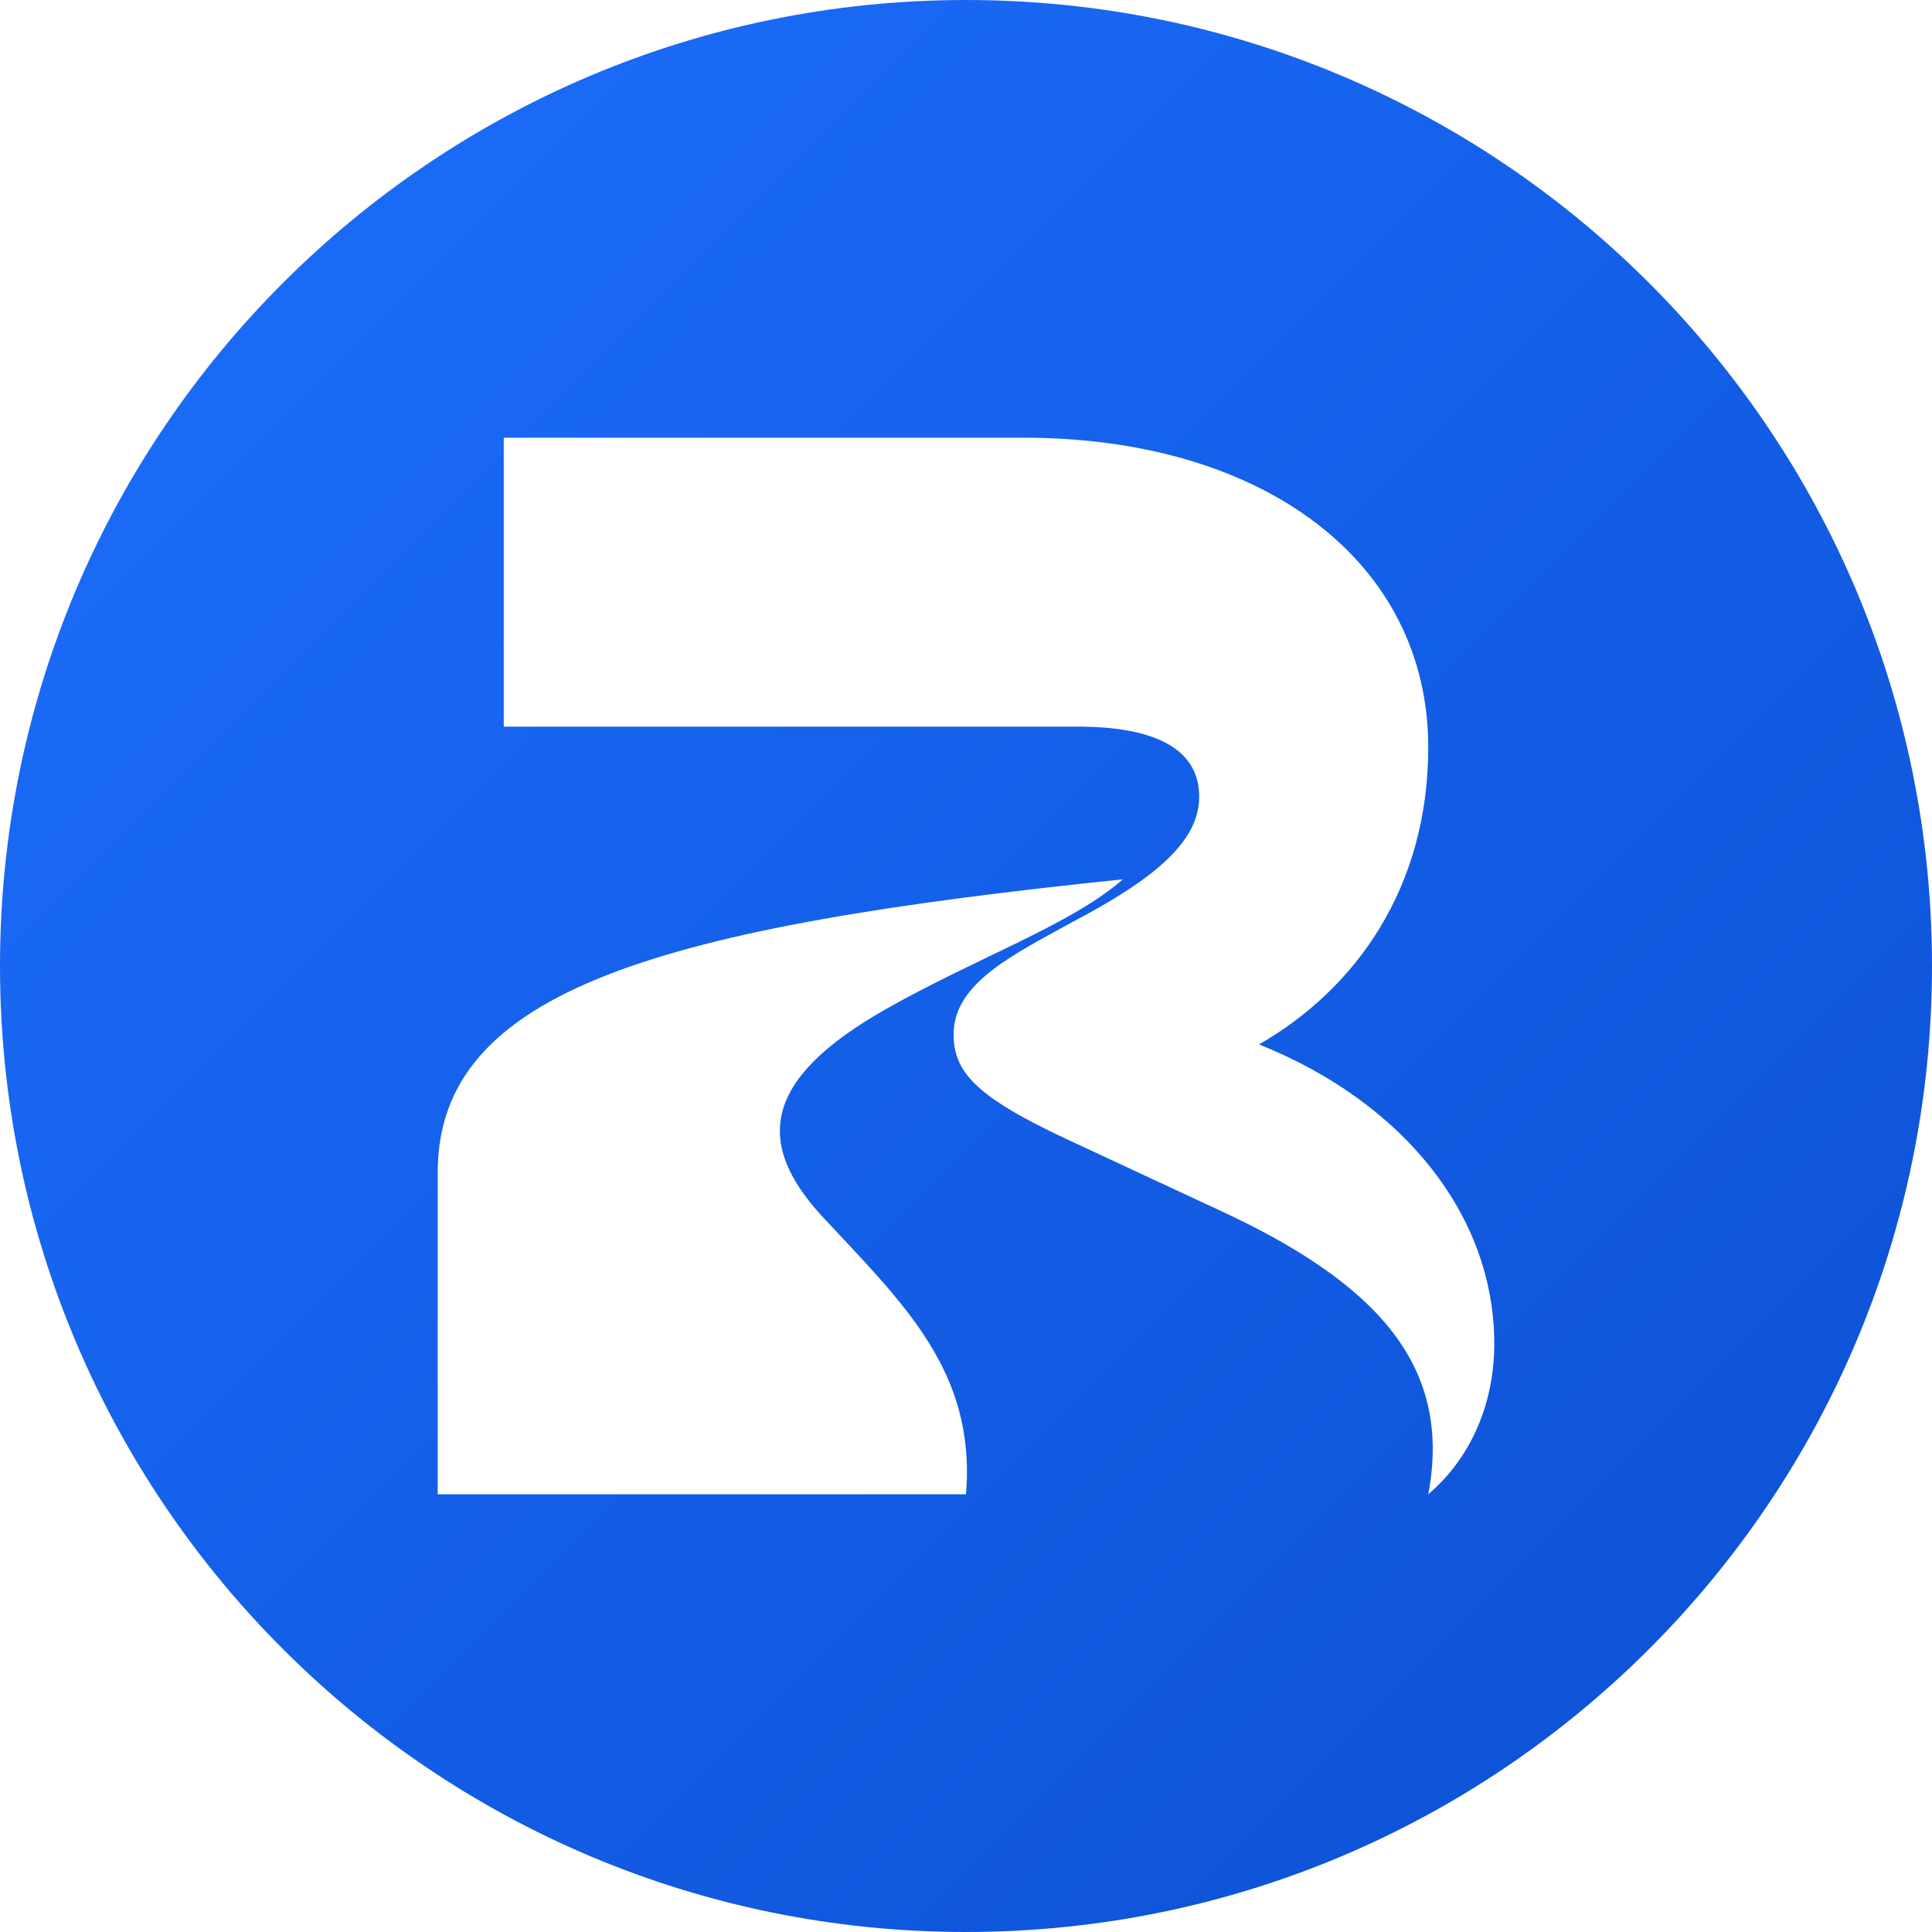
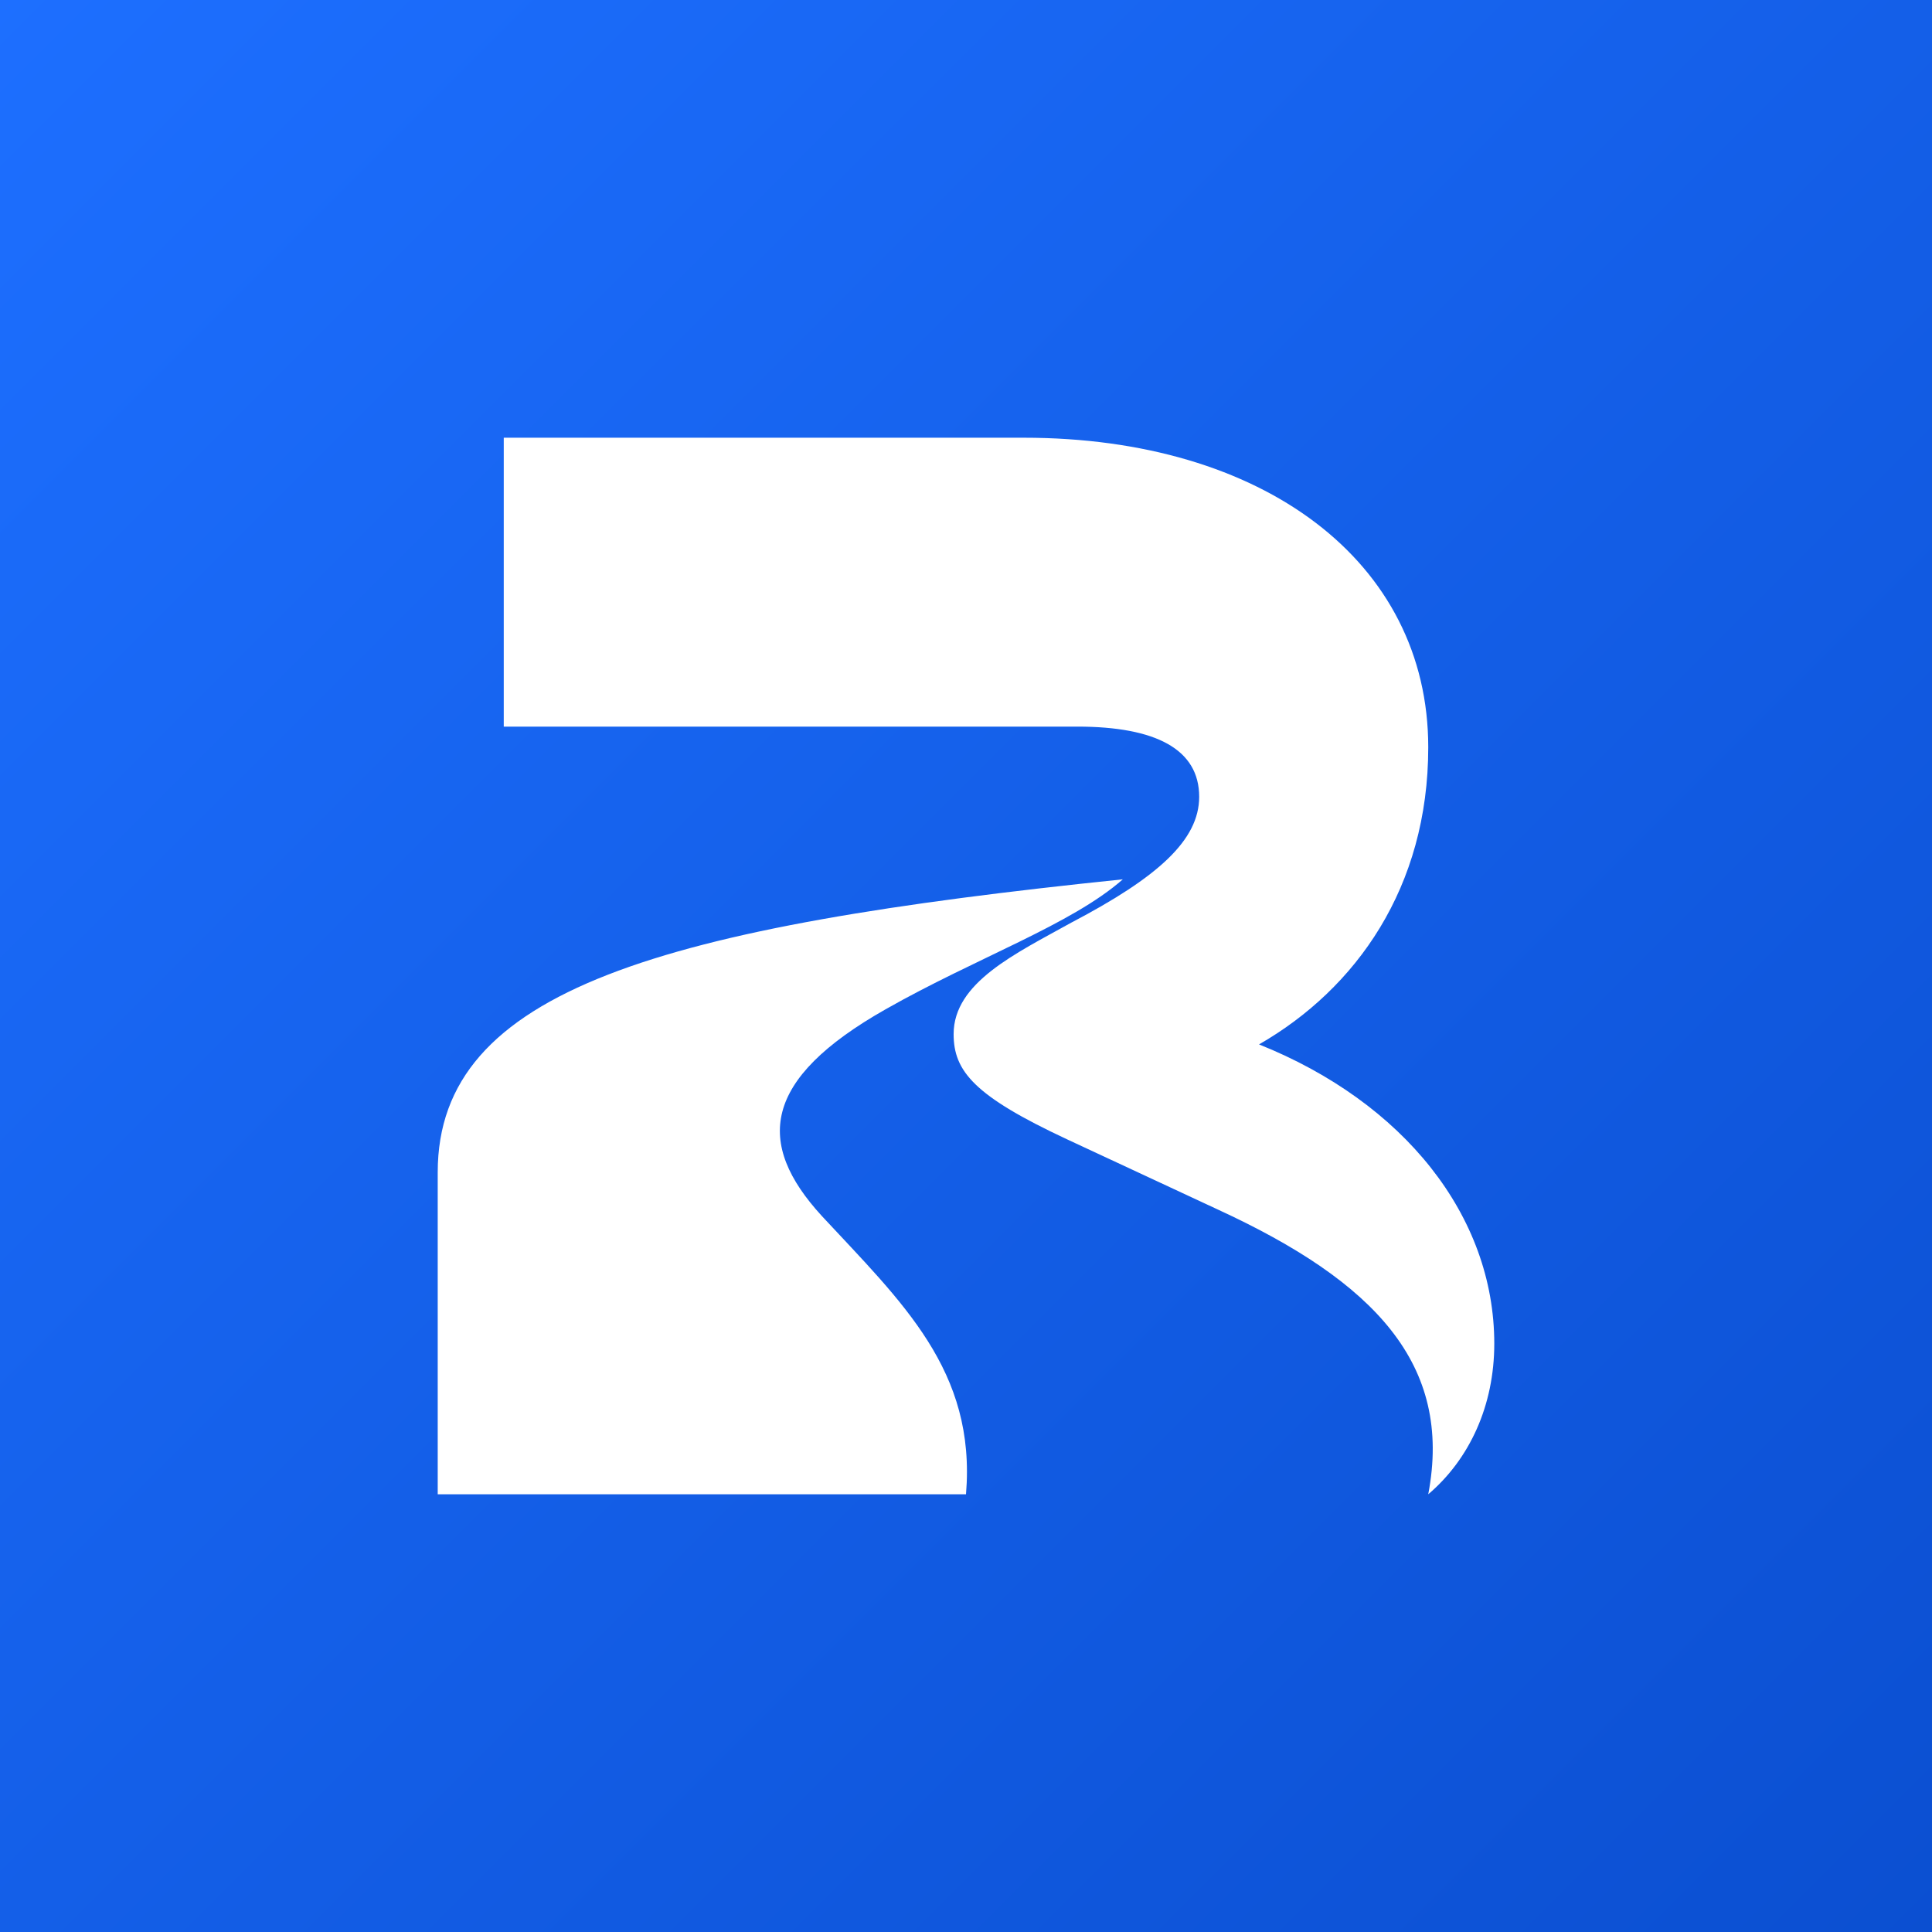
<svg xmlns="http://www.w3.org/2000/svg" viewBox="0 0 1024 1024" width="1024" height="1024" role="img" aria-label="BaiSapar">
  <defs>
    <linearGradient id="fld" x1="0" y1="0" x2="1" y2="1">
      <stop offset="0" stop-color="#1D6FFF" />
      <stop offset="1" stop-color="#0B4FD1" />
    </linearGradient>
    <linearGradient id="mark" x1="0.12" y1="0" x2="0.88" y2="1">
      <stop offset="0" stop-color="#FFFFFF" />
      <stop offset="1" stop-color="#FFFFFF" />
    </linearGradient>
  </defs>
-   <circle cx="512" cy="512" r="512" fill="url(#fld)" />
+   <rect width="1024" height="1024" rx="0" fill="url(#fld)" />
  <path d="M267 232H542.62C669.5 232 757 297.62 757 396.06C757 470.44 718.72 524.03 667.31 553.56C743.88 584.19 792 644.34 792 712.16C792 744.97 778.88 773.41 757 792C770.12 723.09 728.56 679.34 645.44 641.06L565.59 603.88C516.38 580.91 505.44 567.78 505.44 548.09C505.44 520.75 538.25 505.44 567.78 489.03C613.72 464.97 635.59 445.28 635.59 422.31C635.59 397.16 612.62 385.12 571.06 385.12H267V232ZM232 792V621.38C232 524.03 351.22 491.22 595.12 466.06C567.78 490.12 517.47 507.62 469.34 534.97C403.72 572.16 400.44 606.06 435.44 644.34C478.09 690.28 517.47 726.38 512 792H232Z" fill="url(#mark)" />
</svg>
